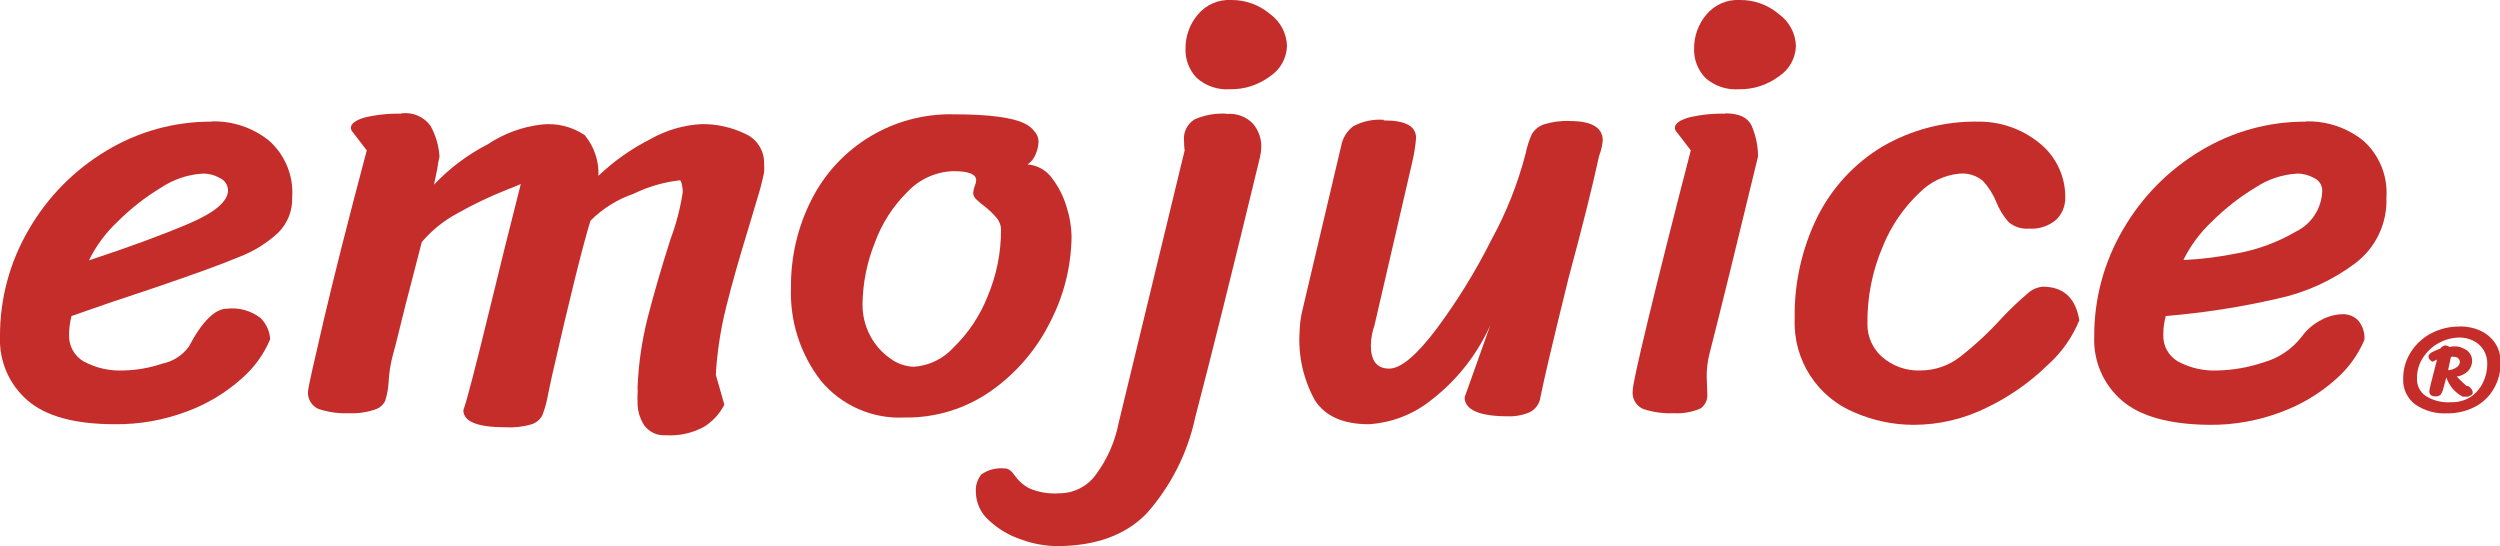
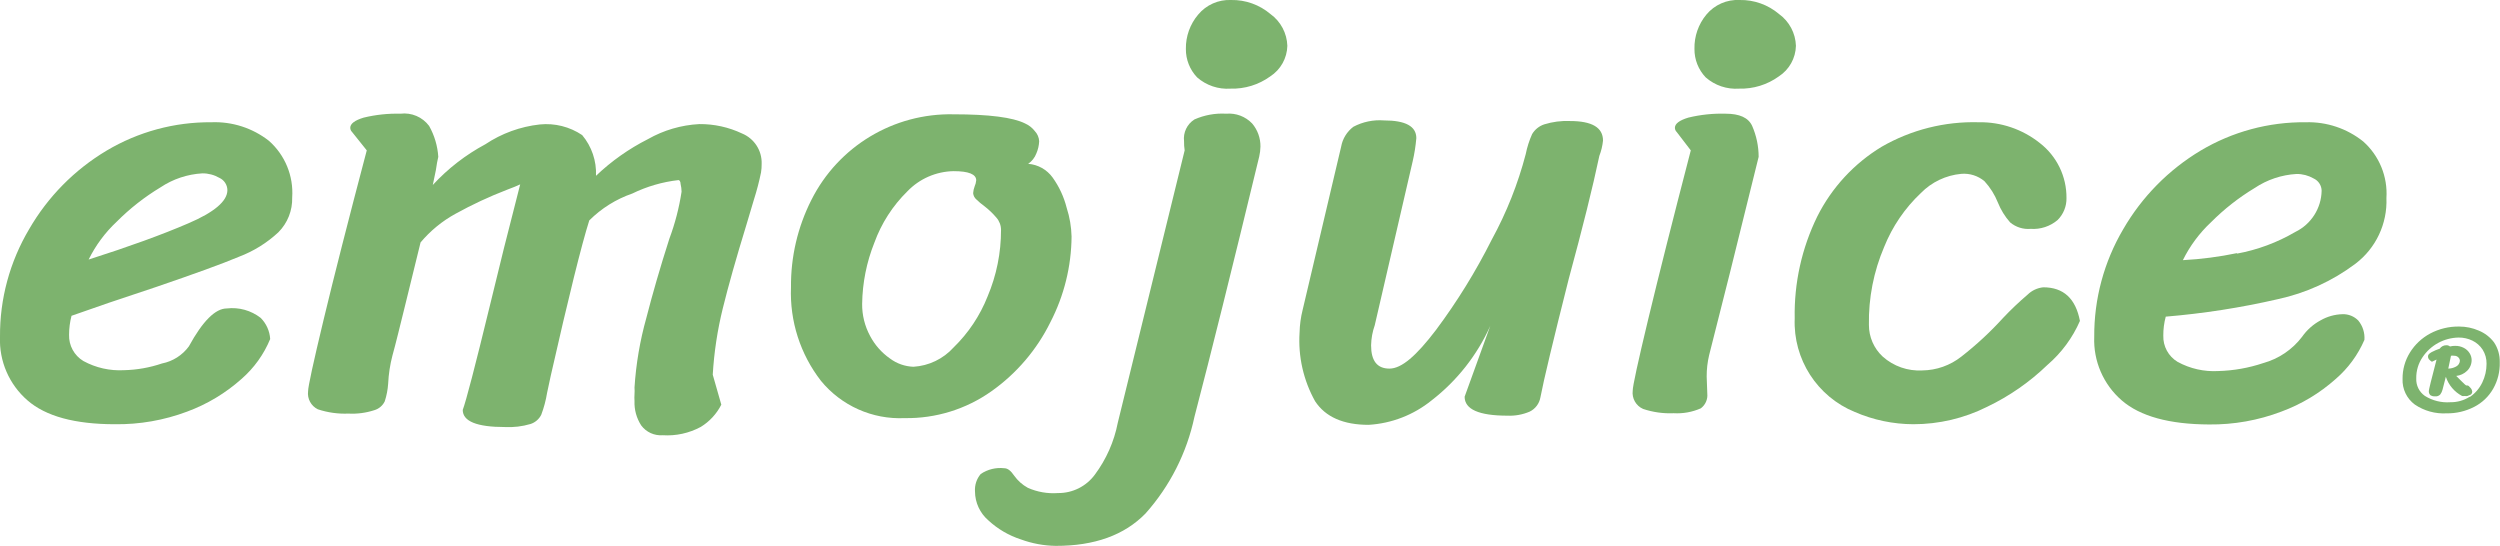
<svg xmlns="http://www.w3.org/2000/svg" viewBox="0 0 204.49 44.65">
  <defs>
-     <style>.cls-1{fill:#c52d2b;}</style>
+     <style>.cls-1{fill:#7db36e;}</style>
  </defs>
  <g id="Calque_2" data-name="Calque 2">
    <g id="Calque_1-2" data-name="Calque 1">
-       <path class="cls-1" d="M20.8,13.45a16.46,16.46,0,0,0-8.58,2.37,18,18,0,0,0-6.35,6.43,17.11,17.11,0,0,0-2.37,8.8,6.53,6.53,0,0,0,2.25,5.2Q8,38.2,12.9,38.2a16.16,16.16,0,0,0,5.9-1.05,13.9,13.9,0,0,0,4.45-2.67,8.76,8.76,0,0,0,2.35-3.23,2.67,2.67,0,0,0-.78-1.73,3.79,3.79,0,0,0-2.77-.77c-.93,0-2,1-3.1,3.1a3.58,3.58,0,0,1-2.2,1.4,10.41,10.41,0,0,1-3.1.55,6.22,6.22,0,0,1-3.33-.75A2.41,2.41,0,0,1,9.15,30.9a6.16,6.16,0,0,1,.2-1.55c1.77-.63,4.07-1.42,6.9-2.35,3.13-1.07,5.4-1.89,6.8-2.48a9.84,9.84,0,0,0,3.22-2,3.88,3.88,0,0,0,1.13-2.87A5.67,5.67,0,0,0,25.5,15a7.17,7.17,0,0,0-4.7-1.57Zm-10,11.3a10.77,10.77,0,0,1,2.3-3.1,18.58,18.58,0,0,1,3.57-2.8,6.88,6.88,0,0,1,3.43-1.15,2.74,2.74,0,0,1,1.4.37,1.12,1.12,0,0,1,.65,1c0,.9-1.07,1.81-3.2,2.72s-4.85,1.91-8.15,3Z" transform="translate(-3.5 -3.5)" />
-       <path class="cls-1" d="M36.3,12.8a11.53,11.53,0,0,0-3,.32c-.73.22-1.1.5-1.1.83a.49.49,0,0,0,.15.35l1.15,1.5Q31.24,24.31,30,29.6T28.7,35.45a1.44,1.44,0,0,0,.85,1.5,7,7,0,0,0,2.5.35A5.82,5.82,0,0,0,34.17,37,1.37,1.37,0,0,0,35,36.3a5.92,5.92,0,0,0,.28-1.45,11.2,11.2,0,0,1,.35-2.3c.13-.47.28-1,.45-1.73l.55-2.22L38,23.3A10,10,0,0,1,40.82,21,33.76,33.76,0,0,1,45,19c.53-.2.9-.35,1.1-.45q-1.4,5.5-2.5,10.05Q41.8,36,41.4,37.05c0,.93,1.15,1.4,3.45,1.4A6.24,6.24,0,0,0,47,38.2a1.5,1.5,0,0,0,.87-.75,9.25,9.25,0,0,0,.48-1.8l.3-1.4q2.2-9.64,3.15-12.7a9.25,9.25,0,0,1,3.52-2.2,11.61,11.61,0,0,1,3.78-1.1c.07,0,.12.11.17.32a2.86,2.86,0,0,1,.08.63,19.25,19.25,0,0,1-1,3.85c-.77,2.4-1.39,4.56-1.88,6.47a27.61,27.61,0,0,0-.82,5.68,3.74,3.74,0,0,1,0,.55,3.74,3.74,0,0,0,0,.55,3.42,3.42,0,0,0,.55,2,2,2,0,0,0,1.75.8,5.78,5.78,0,0,0,3.12-.68,4.54,4.54,0,0,0,1.68-1.82l-.7-2.45a29.9,29.9,0,0,1,.82-5.42c.45-1.85,1.1-4.13,1.93-6.83.13-.43.34-1.13.62-2.08a21.44,21.44,0,0,0,.58-2.22,4.12,4.12,0,0,0,0-.7,2.59,2.59,0,0,0-1.6-2.48,8,8,0,0,0-3.5-.77,9.49,9.49,0,0,0-4.2,1.23,17.77,17.77,0,0,0-4.25,3,4.85,4.85,0,0,0-1.13-3.33,5.26,5.26,0,0,0-3.47-.87,10,10,0,0,0-4.45,1.62A16.36,16.36,0,0,0,39,18.6l.25-1.2c.07-.47.13-.83.2-1.1a5.91,5.91,0,0,0-.75-2.53,2.54,2.54,0,0,0-2.35-1Z" transform="translate(-3.5 -3.5)" />
-       <path class="cls-1" d="M81.5,12.85a12.71,12.71,0,0,0-11.63,7A15.46,15.46,0,0,0,68.2,27a11.72,11.72,0,0,0,2.45,7.65,8.35,8.35,0,0,0,6.85,3,11.94,11.94,0,0,0,7.1-2.2,15.08,15.08,0,0,0,4.82-5.65,15.5,15.5,0,0,0,1.73-7,8.31,8.31,0,0,0-.4-2.35,7.31,7.31,0,0,0-1.2-2.38,2.72,2.72,0,0,0-2-1.12,1.79,1.79,0,0,0,.67-.85,2.81,2.81,0,0,0,.23-1.05,1.31,1.31,0,0,0-.35-.82,2.07,2.07,0,0,0-.8-.63q-1.5-.75-5.85-.75ZM78.25,33.5a3.41,3.41,0,0,1-1.93-.68A5.21,5.21,0,0,1,74.7,31a5.4,5.4,0,0,1-.65-2.63,14,14,0,0,1,1-5,11.28,11.28,0,0,1,2.7-4.2A5.37,5.37,0,0,1,81.5,17.5c1.23,0,1.85.25,1.85.75a1.57,1.57,0,0,1-.13.5,1.83,1.83,0,0,0-.12.55.76.76,0,0,0,.27.52,5.51,5.51,0,0,0,.63.53,6.41,6.41,0,0,1,1,.95,1.52,1.52,0,0,1,.38,1,13.89,13.89,0,0,1-1.1,5.45,11.94,11.94,0,0,1-2.78,4.17,4.82,4.82,0,0,1-3.27,1.58Z" transform="translate(-3.5 -3.5)" />
-       <path class="cls-1" d="M104.2,3.5a3.32,3.32,0,0,0-2.73,1.2,4.24,4.24,0,0,0-1,2.75,3.32,3.32,0,0,0,.92,2.43,3.74,3.74,0,0,0,2.73.92,5.27,5.27,0,0,0,3.25-1.05,3.07,3.07,0,0,0,1.4-2.5,3.34,3.34,0,0,0-1.38-2.6A4.84,4.84,0,0,0,104.2,3.5Zm-.4,9.3a5.6,5.6,0,0,0-2.6.47,1.85,1.85,0,0,0-.85,1.78,4.53,4.53,0,0,0,.05.75L95,38.1a10.43,10.43,0,0,1-1.88,4.25,3.69,3.69,0,0,1-3,1.5,5.16,5.16,0,0,1-2.48-.43,3.36,3.36,0,0,1-1.12-1c-.27-.4-.53-.6-.8-.6a2.86,2.86,0,0,0-1.93.47,2,2,0,0,0-.47,1.43,3.15,3.15,0,0,0,1.1,2.37,7.14,7.14,0,0,0,2.65,1.55,8.66,8.66,0,0,0,2.85.53q4.75,0,7.35-2.65a17.27,17.27,0,0,0,4-7.9q2-7.65,5.3-21.3a4,4,0,0,0,.1-.8,2.86,2.86,0,0,0-.68-1.9,2.62,2.62,0,0,0-2.12-.8Z" transform="translate(-3.5 -3.5)" />
-       <path class="cls-1" d="M116.7,13.3a4.59,4.59,0,0,0-2.5.52,2.62,2.62,0,0,0-1,1.63L110.05,28.8a8.38,8.38,0,0,0-.25,1.85,10.19,10.19,0,0,0,1.27,5.62q1.28,1.93,4.38,1.93a9.05,9.05,0,0,0,5.15-2,15.94,15.94,0,0,0,4.8-6.1L123.3,36c0,1,1.17,1.55,3.5,1.55a4.17,4.17,0,0,0,1.82-.33A1.6,1.6,0,0,0,129.5,36q.41-2.1,2.3-9.75,1.69-6.26,2.5-10a4.83,4.83,0,0,0,.3-1.25c0-1.07-.9-1.6-2.7-1.6a6.2,6.2,0,0,0-2.1.27,1.82,1.82,0,0,0-1,.8,7.64,7.64,0,0,0-.52,1.63,30.75,30.75,0,0,1-2.78,7,49.31,49.31,0,0,1-4.57,7.4q-2.4,3.15-3.8,3.15c-1,0-1.5-.63-1.5-1.9a5.26,5.26,0,0,1,.3-1.65l3.1-13.4a13.49,13.49,0,0,0,.3-1.9c0-1-.88-1.45-2.65-1.45Z" transform="translate(-3.5 -3.5)" />
-       <path class="cls-1" d="M145.8,3.5a3.32,3.32,0,0,0-2.73,1.2,4.24,4.24,0,0,0-1,2.75A3.32,3.32,0,0,0,143,9.88a3.74,3.74,0,0,0,2.73.92A5.29,5.29,0,0,0,149,9.75a3.07,3.07,0,0,0,1.4-2.5A3.34,3.34,0,0,0,149,4.65,4.84,4.84,0,0,0,145.8,3.5Zm-1.15,9.3a11.53,11.53,0,0,0-3.05.32c-.73.22-1.1.5-1.1.83a.49.49,0,0,0,.15.35l1.15,1.5q-2.2,8.5-3.48,13.8t-1.27,5.85a1.44,1.44,0,0,0,.85,1.5,6.92,6.92,0,0,0,2.5.35,4.83,4.83,0,0,0,2.22-.4,1.33,1.33,0,0,0,.53-1.2l-.05-1.4a7.38,7.38,0,0,1,.2-1.75q1.39-5.44,4-16.25a6.34,6.34,0,0,0-.53-2.53c-.31-.65-1-1-2.17-1Z" transform="translate(-3.5 -3.5)" />
-       <path class="cls-1" d="M165.35,13.45a15.05,15.05,0,0,0-7.93,2.07,14,14,0,0,0-5.27,5.73,18.13,18.13,0,0,0-1.85,8.35,7.92,7.92,0,0,0,4.92,7.65,12.14,12.14,0,0,0,4.78,1,13.45,13.45,0,0,0,6.05-1.43A18.71,18.71,0,0,0,171,33.35a10,10,0,0,0,2.58-3.65c-.3-1.83-1.29-2.75-3-2.75a2.15,2.15,0,0,0-1.28.6,25.56,25.56,0,0,0-2,1.9,27.19,27.19,0,0,1-3.45,3.22,5.25,5.25,0,0,1-3.2,1.13,4.49,4.49,0,0,1-3.23-1.13,3.52,3.52,0,0,1-1.17-2.62,15.52,15.52,0,0,1,1.25-6.38,12.39,12.39,0,0,1,3-4.4,5.3,5.3,0,0,1,3.3-1.57,2.61,2.61,0,0,1,1.9.6,5.74,5.74,0,0,1,1.1,1.75,5.53,5.53,0,0,0,1,1.62,2.3,2.3,0,0,0,1.68.53,3.07,3.07,0,0,0,2.2-.72,2.46,2.46,0,0,0,.75-1.83,5.62,5.62,0,0,0-2.18-4.5,7.8,7.8,0,0,0-5-1.7Z" transform="translate(-3.5 -3.5)" />
-       <path class="cls-1" d="M192.1,13.45a16.46,16.46,0,0,0-8.58,2.37,18,18,0,0,0-6.35,6.43,17.11,17.11,0,0,0-2.37,8.8,6.53,6.53,0,0,0,2.25,5.2q2.25,1.95,7.15,2a16.16,16.16,0,0,0,5.9-1.05,13.9,13.9,0,0,0,4.45-2.67,8.87,8.87,0,0,0,2.35-3.23,2.23,2.23,0,0,0-.5-1.58,1.73,1.73,0,0,0-1.3-.52,3.79,3.79,0,0,0-1.78.5A4.38,4.38,0,0,0,191.8,31a6,6,0,0,1-3.18,2.15,12.59,12.59,0,0,1-3.67.65,6.2,6.2,0,0,1-3.33-.75,2.41,2.41,0,0,1-1.17-2.15,5.73,5.73,0,0,1,.2-1.55,64.63,64.63,0,0,0,9.17-1.43,16.27,16.27,0,0,0,6.35-2.9,6.42,6.42,0,0,0,2.53-5.37A5.7,5.7,0,0,0,196.8,15a7.19,7.19,0,0,0-4.7-1.57Zm-10,11.3a10.77,10.77,0,0,1,2.3-3.1,18.58,18.58,0,0,1,3.57-2.8,6.88,6.88,0,0,1,3.43-1.15,2.77,2.77,0,0,1,1.4.37,1.12,1.12,0,0,1,.65,1,3.82,3.82,0,0,1-2.15,3.37,14.7,14.7,0,0,1-4.8,1.78,29.21,29.21,0,0,1-4.4.55Z" transform="translate(-3.5 -3.5)" />
-       <path class="cls-1" d="M204.7,30.21a4.89,4.89,0,0,0-2.37.57,4.38,4.38,0,0,0-1.66,1.56,4,4,0,0,0-.6,2.15,2.48,2.48,0,0,0,1,2.1,4.22,4.22,0,0,0,2.6.72,4.77,4.77,0,0,0,2.26-.53,3.75,3.75,0,0,0,1.55-1.48,4.14,4.14,0,0,0,.56-2.14,2.8,2.8,0,0,0-.47-1.63,3,3,0,0,0-1.22-1,4,4,0,0,0-1.6-.33ZM204,36.4a3.46,3.46,0,0,1-2.1-.52,1.65,1.65,0,0,1-.7-1.42,3,3,0,0,1,.52-1.75,3.62,3.62,0,0,1,2.95-1.6,2.52,2.52,0,0,1,1.12.25,2.08,2.08,0,0,1,.84.74,2.1,2.1,0,0,1,.32,1.16,3.5,3.5,0,0,1-.35,1.53,3,3,0,0,1-1,1.17,2.86,2.86,0,0,1-1.58.44Zm-.36-4.66a.64.64,0,0,0-.54.28,4.36,4.36,0,0,0-.66.28c-.2.12-.3.23-.3.36a.36.36,0,0,0,.07.22,1,1,0,0,0,.25.21l.38-.18c-.42,1.61-.63,2.46-.63,2.56a.43.43,0,0,0,.12.35.64.64,0,0,0,.4.1.5.5,0,0,0,.41-.15,1.07,1.07,0,0,0,.19-.4l.27-1a2.75,2.75,0,0,0,1.33,1.57.68.68,0,0,0,.22,0,.54.54,0,0,0,.22,0l.14-.06a.3.3,0,0,0,.25-.28.53.53,0,0,0-.14-.32c-.1-.12-.18-.19-.25-.2h-.09s-.18-.13-.43-.38l-.4-.4a1.51,1.51,0,0,0,.89-.42,1.22,1.22,0,0,0,.37-.89,1.06,1.06,0,0,0-.16-.54A1.18,1.18,0,0,0,205,32a1.46,1.46,0,0,0-.71-.17,1.63,1.63,0,0,0-.43.05.44.44,0,0,0-.3-.1Zm.12,1.95.22-1a.79.79,0,0,1,.28,0,.44.44,0,0,1,.32.13.41.41,0,0,1,.13.29.57.57,0,0,1-.31.46,1.31,1.31,0,0,1-.64.21Z" transform="translate(-3.5 -3.5)" />
+       <path class="cls-1" d="M2.25,32.75A6.53,6.53,0,0,1,0,27.55a17,17,0,0,1,2.38-8.8,17.92,17.92,0,0,1,6.34-6.43A16.49,16.49,0,0,1,17.3,10,7.17,7.17,0,0,1,22,11.52a5.67,5.67,0,0,1,1.9,4.63A3.88,3.88,0,0,1,22.77,19a9.84,9.84,0,0,1-3.22,2c-1.4.59-3.67,1.41-6.8,2.48-2.83.93-5.13,1.72-6.9,2.35a6.16,6.16,0,0,0-.2,1.55,2.41,2.41,0,0,0,1.17,2.15,6.22,6.22,0,0,0,3.33.75,10.41,10.41,0,0,0,3.1-.55,3.58,3.58,0,0,0,2.2-1.4c1.13-2.07,2.17-3.1,3.1-3.1a3.79,3.79,0,0,1,2.77.77,2.67,2.67,0,0,1,.78,1.73A8.76,8.76,0,0,1,19.75,31a13.9,13.9,0,0,1-4.45,2.67A16.16,16.16,0,0,1,9.4,34.7Q4.49,34.7,2.25,32.75ZM15.4,18.27c2.13-.91,3.2-1.82,3.2-2.72a1.12,1.12,0,0,0-.65-1,2.74,2.74,0,0,0-1.4-.37,6.88,6.88,0,0,0-3.43,1.15,18.58,18.58,0,0,0-3.57,2.8,10.77,10.77,0,0,0-2.3,3.1Q12.2,19.65,15.4,18.27Z" />
+       <path class="cls-1" d="M28.65,10.45c0-.33.37-.61,1.1-.83a11.53,11.53,0,0,1,3-.32,2.54,2.54,0,0,1,2.35,1,5.91,5.91,0,0,1,.75,2.53c-.07.27-.13.63-.2,1.1l-.25,1.2a16.36,16.36,0,0,1,4.3-3.33,10,10,0,0,1,4.45-1.62,5.26,5.26,0,0,1,3.47.87,4.85,4.85,0,0,1,1.13,3.33,17.77,17.77,0,0,1,4.25-3,9.49,9.49,0,0,1,4.2-1.23,8,8,0,0,1,3.5.77,2.59,2.59,0,0,1,1.6,2.48,4.12,4.12,0,0,1-.05.7,21.44,21.44,0,0,1-.58,2.22c-.28.95-.49,1.65-.62,2.08-.83,2.7-1.48,5-1.93,6.83a29.9,29.9,0,0,0-.82,5.42l.7,2.45a4.54,4.54,0,0,1-1.68,1.82,5.78,5.78,0,0,1-3.12.68,2,2,0,0,1-1.75-.8,3.42,3.42,0,0,1-.55-2,3.74,3.74,0,0,1,0-.55,3.74,3.74,0,0,0,0-.55A27.61,27.61,0,0,1,52.87,26c.49-1.91,1.11-4.07,1.88-6.47a19.25,19.25,0,0,0,1-3.85,2.86,2.86,0,0,0-.08-.63c0-.21-.1-.32-.17-.32a11.61,11.61,0,0,0-3.78,1.1,9.25,9.25,0,0,0-3.52,2.2q-.95,3-3.15,12.7l-.3,1.4a9.25,9.25,0,0,1-.48,1.8,1.5,1.5,0,0,1-.87.75,6.24,6.24,0,0,1-2.1.25c-2.3,0-3.45-.47-3.45-1.4q.41-1.09,2.2-8.45,1.09-4.55,2.5-10c-.2.1-.57.25-1.1.45a33.76,33.76,0,0,0-4.18,1.95,10,10,0,0,0-2.87,2.35l-1.3,5.3-.55,2.22c-.17.69-.32,1.26-.45,1.73a11.2,11.2,0,0,0-.35,2.3,5.92,5.92,0,0,1-.28,1.45,1.37,1.37,0,0,1-.85.72,5.82,5.82,0,0,1-2.12.28,7,7,0,0,1-2.5-.35A1.44,1.44,0,0,1,25.2,32q0-.56,1.27-5.85T30,12.3L28.8,10.8A.49.49,0,0,1,28.65,10.45Z" />
+       <path class="cls-1" d="M67.15,31.15A11.72,11.72,0,0,1,64.7,23.5a15.46,15.46,0,0,1,1.67-7.15A12.71,12.71,0,0,1,78,9.35q4.35,0,5.85.75a2.07,2.07,0,0,1,.8.63,1.31,1.31,0,0,1,.35.82,2.81,2.81,0,0,1-.23,1,1.79,1.79,0,0,1-.67.85,2.72,2.72,0,0,1,2,1.12A7.31,7.31,0,0,1,87.25,17a8.31,8.31,0,0,1,.4,2.35,15.5,15.5,0,0,1-1.73,7A15.08,15.08,0,0,1,81.1,32a11.94,11.94,0,0,1-7.1,2.2A8.35,8.35,0,0,1,67.15,31.15ZM78,28.42a11.94,11.94,0,0,0,2.78-4.17,13.89,13.89,0,0,0,1.1-5.45,1.52,1.52,0,0,0-.38-1,6.41,6.41,0,0,0-1-.95,5.51,5.51,0,0,1-.63-.53.76.76,0,0,1-.27-.52,1.83,1.83,0,0,1,.12-.55,1.57,1.57,0,0,0,.13-.5c0-.5-.62-.75-1.85-.75a5.37,5.37,0,0,0-3.78,1.65,11.28,11.28,0,0,0-2.7,4.2,14,14,0,0,0-1,5,5.4,5.4,0,0,0,.65,2.63,5.21,5.21,0,0,0,1.62,1.84,3.41,3.41,0,0,0,1.93.68A4.82,4.82,0,0,0,78,28.42Z" />
+       <path class="cls-1" d="M96.85,11.55a1.85,1.85,0,0,1,.85-1.78,5.6,5.6,0,0,1,2.6-.47,2.62,2.62,0,0,1,2.12.8,2.86,2.86,0,0,1,.68,1.9,4,4,0,0,1-.1.8q-3.3,13.65-5.3,21.3a17.27,17.27,0,0,1-4,7.9q-2.59,2.66-7.35,2.65a8.66,8.66,0,0,1-2.85-.53,7.14,7.14,0,0,1-2.65-1.55,3.15,3.15,0,0,1-1.1-2.37,2,2,0,0,1,.47-1.43,2.86,2.86,0,0,1,1.93-.47c.27,0,.53.2.8.6a3.36,3.36,0,0,0,1.12,1,5.16,5.16,0,0,0,2.48.43,3.69,3.69,0,0,0,3-1.5,10.43,10.43,0,0,0,1.88-4.25L96.9,12.3A4.53,4.53,0,0,1,96.85,11.55ZM98,1.2A3.32,3.32,0,0,1,100.7,0a4.84,4.84,0,0,1,3.22,1.15,3.34,3.34,0,0,1,1.38,2.6,3.07,3.07,0,0,1-1.4,2.5,5.27,5.27,0,0,1-3.25,1,3.74,3.74,0,0,1-2.73-.92A3.32,3.32,0,0,1,97,4,4.24,4.24,0,0,1,98,1.2Z" />
+       <path class="cls-1" d="M125.12,33.67a4.17,4.17,0,0,1-1.82.33c-2.33,0-3.5-.52-3.5-1.55l2.1-5.8a15.94,15.94,0,0,1-4.8,6.1,9.05,9.05,0,0,1-5.15,2q-3.11,0-4.38-1.93a10.19,10.19,0,0,1-1.27-5.62,8.38,8.38,0,0,1,.25-1.85L109.7,12a2.62,2.62,0,0,1,1-1.63,4.59,4.59,0,0,1,2.5-.52c1.77,0,2.65.48,2.65,1.45a13.49,13.49,0,0,1-.3,1.9l-3.1,13.4a5.26,5.26,0,0,0-.3,1.65c0,1.27.5,1.9,1.5,1.9s2.2-1.05,3.8-3.15a49.31,49.31,0,0,0,4.57-7.4,30.75,30.75,0,0,0,2.78-7,7.64,7.64,0,0,1,.52-1.63,1.82,1.82,0,0,1,1-.8,6.2,6.2,0,0,1,2.1-.27c1.8,0,2.7.53,2.7,1.6a4.83,4.83,0,0,1-.3,1.25q-.8,3.8-2.5,10.05Q126.4,30.4,126,32.5A1.6,1.6,0,0,1,125.12,33.67Z" />
+       <path class="cls-1" d="M139.8,29.05a7.38,7.38,0,0,0-.2,1.75l.05,1.4a1.33,1.33,0,0,1-.53,1.2,4.83,4.83,0,0,1-2.22.4,6.92,6.92,0,0,1-2.5-.35,1.44,1.44,0,0,1-.85-1.5q0-.56,1.27-5.85t3.48-13.8l-1.15-1.5a.49.49,0,0,1-.15-.35c0-.33.37-.61,1.1-.83a11.53,11.53,0,0,1,3.05-.32c1.13,0,1.86.32,2.17,1a6.34,6.34,0,0,1,.53,2.53Q141.2,23.6,139.8,29.05ZM139.57,1.2A3.32,3.32,0,0,1,142.3,0a4.84,4.84,0,0,1,3.22,1.15,3.34,3.34,0,0,1,1.38,2.6,3.07,3.07,0,0,1-1.4,2.5,5.29,5.29,0,0,1-3.25,1,3.74,3.74,0,0,1-2.73-.92A3.32,3.32,0,0,1,138.6,4,4.24,4.24,0,0,1,139.57,1.2Z" />
+       <path class="cls-1" d="M167.47,29.85a18.71,18.71,0,0,1-4.92,3.42,13.45,13.45,0,0,1-6.05,1.43,12.14,12.14,0,0,1-4.78-1,7.92,7.92,0,0,1-4.92-7.65,18.13,18.13,0,0,1,1.85-8.35A14,14,0,0,1,153.92,12,15.05,15.05,0,0,1,161.85,10a7.8,7.8,0,0,1,5,1.7,5.62,5.62,0,0,1,2.18,4.5A2.46,2.46,0,0,1,168.3,18a3.07,3.07,0,0,1-2.2.72,2.3,2.3,0,0,1-1.68-.53,5.53,5.53,0,0,1-1-1.62,5.74,5.74,0,0,0-1.1-1.75,2.61,2.61,0,0,0-1.9-.6,5.3,5.3,0,0,0-3.3,1.57,12.39,12.39,0,0,0-3,4.4,15.52,15.52,0,0,0-1.25,6.38A3.52,3.52,0,0,0,154,29.17a4.49,4.49,0,0,0,3.23,1.13,5.25,5.25,0,0,0,3.2-1.13A27.19,27.19,0,0,0,163.85,26a25.56,25.56,0,0,1,2-1.9,2.15,2.15,0,0,1,1.28-.6c1.66,0,2.65.92,3,2.75A10,10,0,0,1,167.47,29.85Z" />
+       <path class="cls-1" d="M173.55,32.75a6.53,6.53,0,0,1-2.25-5.2,17.11,17.11,0,0,1,2.37-8.8A18,18,0,0,1,180,12.32,16.46,16.46,0,0,1,188.6,10a7.19,7.19,0,0,1,4.7,1.57,5.7,5.7,0,0,1,1.9,4.63,6.42,6.42,0,0,1-2.53,5.37,16.27,16.27,0,0,1-6.35,2.9,64.63,64.63,0,0,1-9.17,1.43,5.73,5.73,0,0,0-.2,1.55,2.41,2.41,0,0,0,1.17,2.15,6.2,6.2,0,0,0,3.33.75,12.59,12.59,0,0,0,3.67-.65,6,6,0,0,0,3.18-2.15,4.38,4.38,0,0,1,1.52-1.35,3.79,3.79,0,0,1,1.78-.5,1.73,1.73,0,0,1,1.3.52,2.23,2.23,0,0,1,.5,1.58A8.87,8.87,0,0,1,191.05,31a13.9,13.9,0,0,1-4.45,2.67,16.16,16.16,0,0,1-5.9,1.05Q175.8,34.7,173.55,32.75Zm9.4-12a14.7,14.7,0,0,0,4.8-1.78,3.82,3.82,0,0,0,2.15-3.37,1.12,1.12,0,0,0-.65-1,2.77,2.77,0,0,0-1.4-.37,6.88,6.88,0,0,0-3.43,1.15,18.58,18.58,0,0,0-3.57,2.8,10.77,10.77,0,0,0-2.3,3.1A29.21,29.21,0,0,0,183,20.7Z" />
+       <path class="cls-1" d="M203.93,31.8a3.75,3.75,0,0,1-1.55,1.48,4.77,4.77,0,0,1-2.26.53,4.22,4.22,0,0,1-2.6-.72,2.48,2.48,0,0,1-1-2.1,4,4,0,0,1,.6-2.15,4.38,4.38,0,0,1,1.66-1.56,4.89,4.89,0,0,1,2.37-.57,4,4,0,0,1,1.6.33A3,3,0,0,1,204,28a2.8,2.8,0,0,1,.47,1.63A4.14,4.14,0,0,1,203.93,31.8Zm-1.89.66a3,3,0,0,0,1-1.17,3.5,3.5,0,0,0,.35-1.53,2.1,2.1,0,0,0-.32-1.16,2.08,2.08,0,0,0-.84-.74,2.52,2.52,0,0,0-1.12-.25,3.62,3.62,0,0,0-2.95,1.6,3,3,0,0,0-.52,1.75,1.65,1.65,0,0,0,.7,1.42,3.46,3.46,0,0,0,2.1.52A2.86,2.86,0,0,0,202,32.46ZM198.9,28.8a4.36,4.36,0,0,1,.66-.28.64.64,0,0,1,.54-.28.44.44,0,0,1,.3.1,1.63,1.63,0,0,1,.43-.05,1.46,1.46,0,0,1,.71.17,1.18,1.18,0,0,1,.47.44,1.06,1.06,0,0,1,.16.54,1.22,1.22,0,0,1-.37.89,1.51,1.51,0,0,1-.89.42l.4.4c.25.25.39.38.43.38h.09c.07,0,.15.08.25.2a.53.53,0,0,1,.14.32.3.3,0,0,1-.25.28l-.14.06a.54.54,0,0,1-.22,0,.68.68,0,0,1-.22,0,2.75,2.75,0,0,1-1.33-1.57l-.27,1.05a1.07,1.07,0,0,1-.19.4.5.5,0,0,1-.41.15.64.64,0,0,1-.4-.1.43.43,0,0,1-.12-.35c0-.1.21-.95.63-2.56l-.38.18a1,1,0,0,1-.25-.21.36.36,0,0,1-.07-.22C198.6,29,198.7,28.92,198.9,28.8Zm2,1.18a.57.57,0,0,0,.31-.46.41.41,0,0,0-.13-.29.44.44,0,0,0-.32-.13.79.79,0,0,0-.28,0l-.22,1.05A1.31,1.31,0,0,0,200.86,30Z" />
    </g>
  </g>
</svg>
